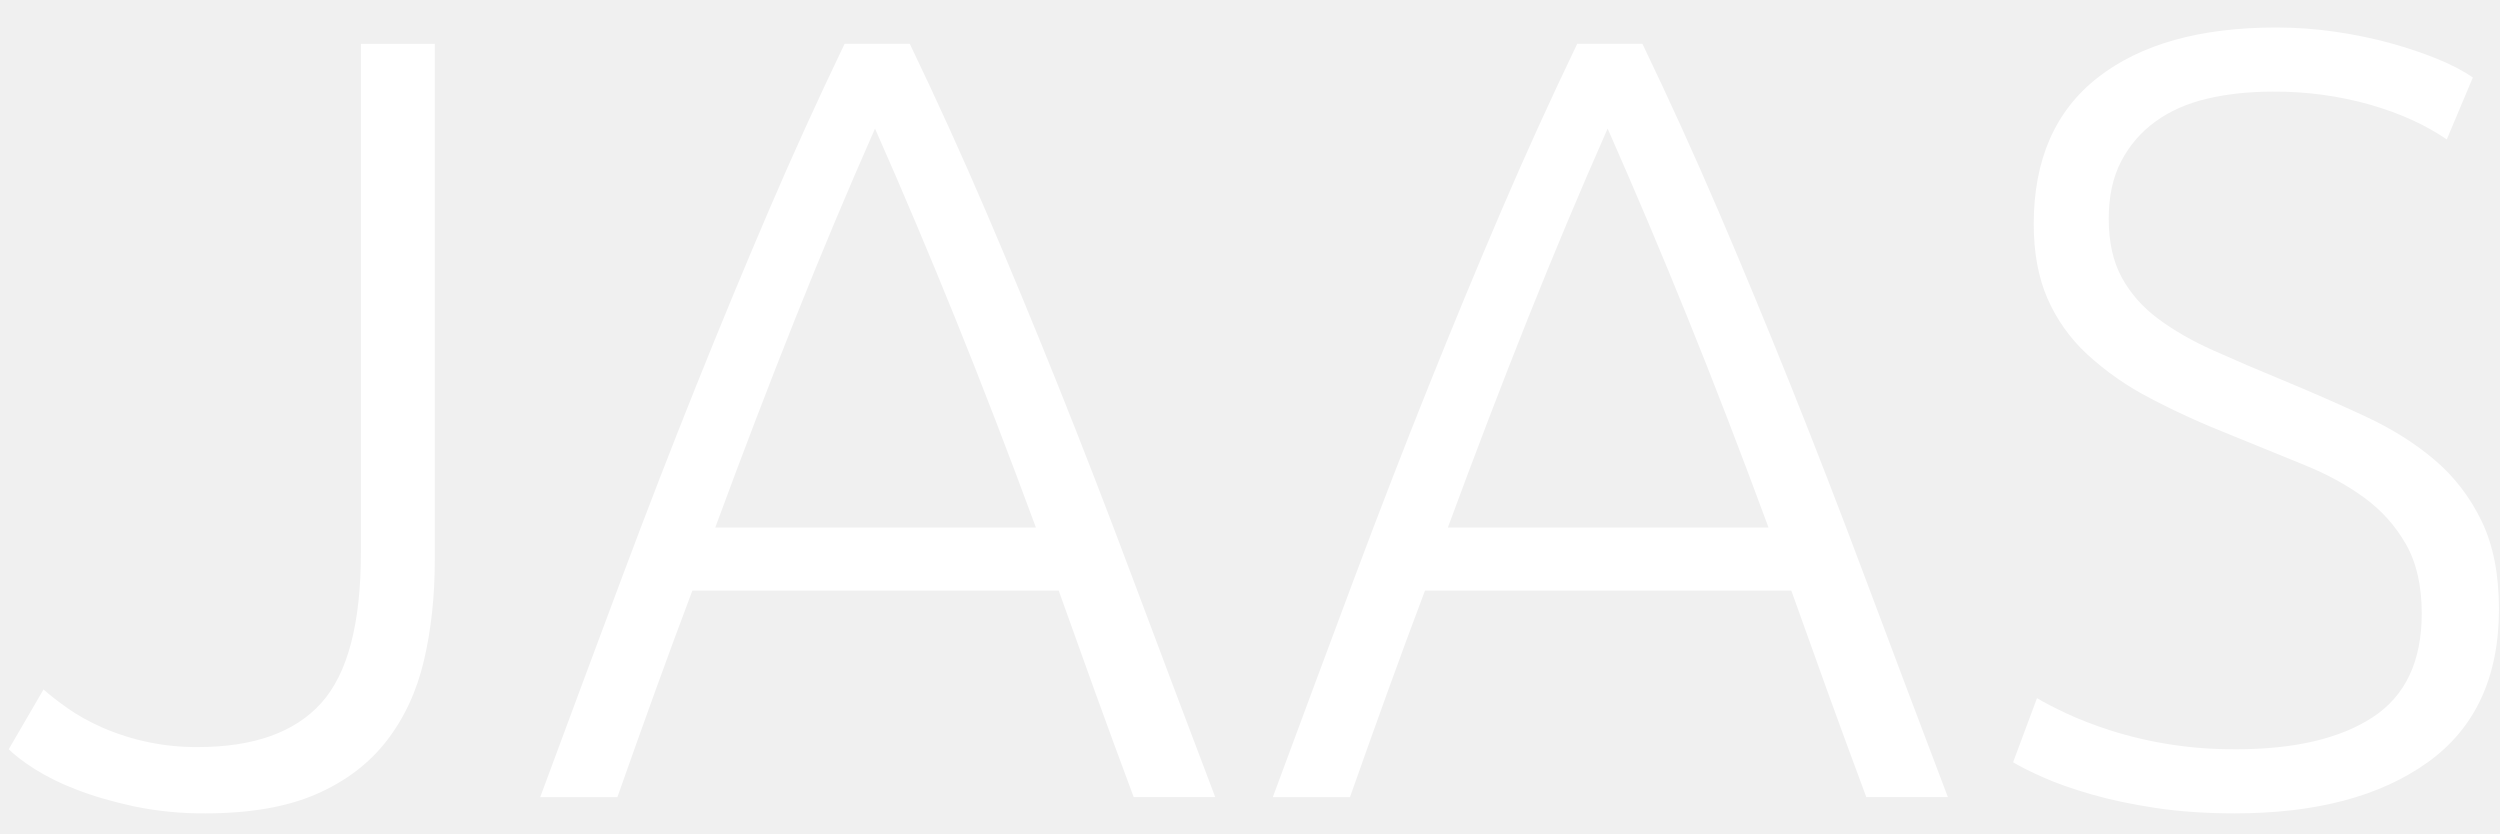
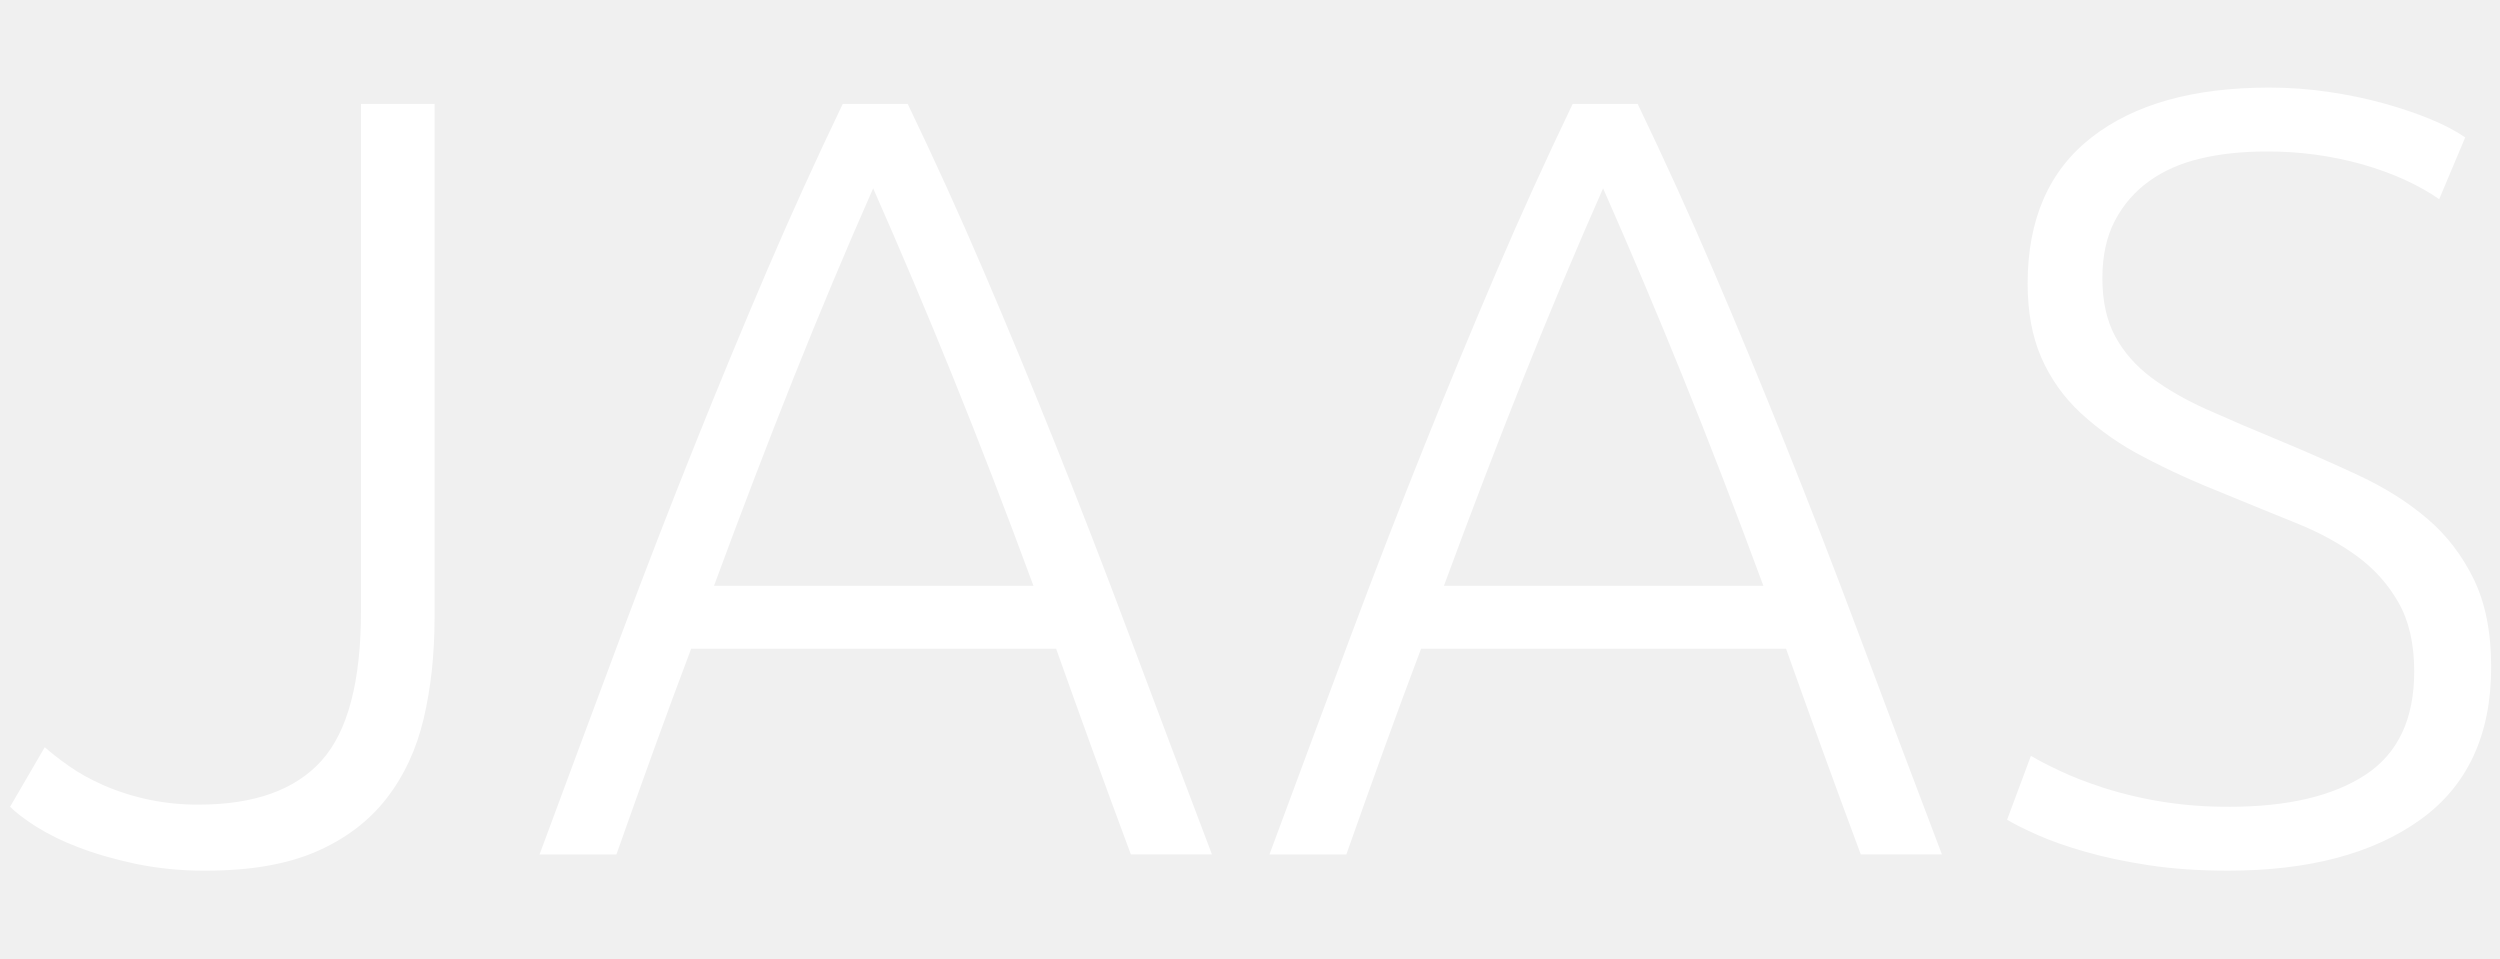
- <svg xmlns="http://www.w3.org/2000/svg" width="69" height="23" viewBox="0 0 69 23">
-   <path fill="#FFF" d="M48,18.46 C48,19.46 47.9,20.384 47.7,21.234 C47.5,22.084 47.156,22.824 46.666,23.454 C46.176,24.084 45.526,24.574 44.716,24.924 C43.906,25.274 42.891,25.449 41.671,25.449 C41.006,25.455 40.342,25.389 39.691,25.254 C39.091,25.124 38.561,24.969 38.101,24.789 C37.698,24.637 37.311,24.447 36.946,24.219 C36.636,24.019 36.401,23.839 36.241,23.679 L37.201,22.029 C37.381,22.189 37.606,22.364 37.876,22.554 C38.146,22.744 38.461,22.919 38.821,23.079 C39.654,23.442 40.553,23.626 41.461,23.619 C43.001,23.619 44.136,23.214 44.866,22.404 C45.596,21.594 45.961,20.209 45.961,18.249 L45.961,4.21 L48.001,4.21 L48.001,18.46 L48,18.46 Z M67.29,25 C66.91,23.98 66.55,23 66.21,22.06 C65.87,21.12 65.54,20.2 65.22,19.3 L55.11,19.3 C54.77,20.2 54.43,21.12 54.09,22.06 C53.75,23 53.4,23.98 53.04,25 L50.91,25 C51.71,22.84 52.46,20.824 53.16,18.954 C53.86,17.084 54.546,15.314 55.216,13.644 C55.886,11.974 56.551,10.369 57.211,8.829 C57.871,7.289 58.571,5.749 59.311,4.209 L61.11,4.209 C61.85,5.749 62.55,7.289 63.21,8.829 C63.87,10.369 64.535,11.974 65.205,13.644 C65.875,15.314 66.56,17.084 67.26,18.954 C67.96,20.824 68.72,22.839 69.54,24.999 L67.29,24.999 L67.29,25 Z M60.15,6.55 C59.39,8.27 58.656,10.02 57.946,11.8 C57.236,13.58 56.501,15.5 55.741,17.56 L64.591,17.56 C63.831,15.5 63.091,13.58 62.371,11.8 C61.651,10.02 60.911,8.27 60.151,6.55 L60.15,6.55 Z M87.51,25 C87.13,23.98 86.77,23 86.43,22.06 C86.09,21.12 85.76,20.2 85.44,19.3 L75.33,19.3 C74.99,20.2 74.65,21.12 74.31,22.06 C73.97,23 73.62,23.98 73.26,25 L71.13,25 C71.93,22.84 72.68,20.824 73.38,18.954 C74.08,17.084 74.766,15.314 75.436,13.644 C76.106,11.974 76.771,10.369 77.431,8.829 C78.091,7.289 78.791,5.749 79.531,4.209 L81.331,4.209 C82.071,5.749 82.771,7.289 83.431,8.829 C84.091,10.369 84.756,11.974 85.426,13.644 C86.096,15.314 86.781,17.084 87.481,18.954 C88.181,20.824 88.941,22.839 89.761,24.999 L87.51,24.999 L87.51,25 Z M80.37,6.55 C79.61,8.27 78.876,10.02 78.166,11.8 C77.456,13.58 76.721,15.5 75.961,17.56 L84.811,17.56 C84.051,15.5 83.311,13.58 82.591,11.8 C81.871,10.02 81.131,8.27 80.371,6.55 L80.37,6.55 Z M97.71,23.68 C99.33,23.68 100.59,23.384 101.49,22.794 C102.39,22.204 102.84,21.249 102.84,19.929 C102.84,19.169 102.696,18.534 102.406,18.024 C102.116,17.514 101.731,17.084 101.251,16.734 C100.771,16.384 100.221,16.084 99.601,15.834 C98.981,15.584 98.331,15.319 97.651,15.039 C96.791,14.699 96.021,14.349 95.341,13.989 C94.71,13.663 94.124,13.255 93.601,12.774 C93.133,12.341 92.76,11.814 92.506,11.229 C92.256,10.649 92.131,9.969 92.131,9.189 C92.131,7.409 92.721,6.059 93.901,5.139 C95.081,4.219 96.721,3.759 98.821,3.759 C99.381,3.759 99.931,3.799 100.471,3.879 C101.011,3.959 101.516,4.064 101.986,4.194 C102.456,4.324 102.886,4.469 103.276,4.629 C103.666,4.789 103.991,4.959 104.251,5.139 L103.531,6.849 C102.951,6.449 102.246,6.129 101.416,5.889 C100.542,5.643 99.638,5.522 98.731,5.529 C98.071,5.529 97.466,5.594 96.916,5.724 C96.366,5.854 95.891,6.064 95.491,6.354 C95.091,6.644 94.776,7.009 94.546,7.449 C94.316,7.889 94.201,8.419 94.201,9.039 C94.201,9.679 94.321,10.219 94.561,10.659 C94.801,11.099 95.136,11.479 95.566,11.799 C95.996,12.119 96.501,12.409 97.081,12.669 C97.707,12.949 98.337,13.219 98.971,13.479 C99.791,13.819 100.566,14.159 101.296,14.499 C102.026,14.839 102.661,15.239 103.201,15.699 C103.741,16.159 104.171,16.719 104.491,17.379 C104.811,18.039 104.971,18.849 104.971,19.809 C104.971,21.689 104.316,23.099 103.006,24.039 C101.696,24.979 99.921,25.449 97.681,25.449 C96.881,25.449 96.151,25.399 95.491,25.299 C94.831,25.199 94.241,25.074 93.721,24.924 C93.201,24.774 92.761,24.619 92.401,24.459 C92.041,24.299 91.761,24.159 91.561,24.039 L92.221,22.269 C92.421,22.389 92.691,22.529 93.031,22.689 C93.371,22.849 93.771,23.004 94.231,23.154 C95.356,23.512 96.531,23.689 97.711,23.679 L97.71,23.68 Z" transform="translate(-36 -3)" />
+ <svg xmlns="http://www.w3.org/2000/svg" width="60" height="23" version="1.1" viewBox="0 0 60 23">
+   <path d="m10.429 14.841c0 0.866-0.087 1.667-0.26 2.403-0.173 0.736-0.471 1.377-0.896 1.923-0.425 0.546-0.988 0.97-1.689 1.274-0.702 0.303-1.581 0.455-2.638 0.455-0.576 0.005-1.151-0.052-1.715-0.169-0.52-0.113-0.979-0.247-1.377-0.403-0.349-0.131-0.684-0.297-1.001-0.494-0.269-0.173-0.472-0.329-0.611-0.468l0.832-1.429c0.156 0.139 0.351 0.29 0.585 0.455 0.234 0.165 0.507 0.316 0.819 0.455 0.721 0.314 1.5 0.473 2.287 0.468 1.334 0 2.318-0.351 2.95-1.053 0.632-0.702 0.949-1.902 0.949-3.6v-12.163h1.767v12.346zm16.712 5.666c-0.329-0.884-0.641-1.733-0.936-2.547-0.295-0.814-0.58-1.611-0.858-2.391h-8.759c-0.295 0.78-0.589 1.577-0.884 2.391-0.295 0.814-0.598 1.663-0.91 2.547h-1.845c0.693-1.871 1.343-3.618 1.949-5.238 0.606-1.62 1.201-3.154 1.781-4.6 0.58-1.447 1.157-2.837 1.728-4.172 0.572-1.334 1.178-2.668 1.819-4.003h1.559c0.641 1.334 1.248 2.668 1.819 4.003 0.572 1.334 1.148 2.725 1.728 4.172 0.58 1.447 1.174 2.98 1.78 4.6 0.606 1.62 1.265 3.366 1.975 5.237h-1.949zm-6.186-15.985c-0.658 1.49-1.294 3.006-1.909 4.548-0.615 1.542-1.252 3.206-1.91 4.99h7.667c-0.658-1.785-1.3-3.448-1.923-4.99-0.624-1.542-1.265-3.058-1.923-4.548zm23.704 15.985c-0.329-0.884-0.641-1.733-0.936-2.547-0.295-0.814-0.58-1.611-0.858-2.391h-8.759c-0.295 0.78-0.589 1.577-0.884 2.391-0.295 0.814-0.598 1.663-0.91 2.547h-1.845c0.693-1.871 1.343-3.618 1.949-5.238 0.606-1.62 1.201-3.154 1.781-4.6 0.58-1.447 1.157-2.837 1.728-4.172 0.572-1.334 1.178-2.668 1.819-4.003h1.56c0.641 1.334 1.248 2.668 1.819 4.003 0.572 1.334 1.148 2.725 1.728 4.172 0.58 1.447 1.174 2.98 1.78 4.6 0.606 1.62 1.265 3.366 1.975 5.237h-1.95zm-6.186-15.985c-0.658 1.49-1.294 3.006-1.909 4.548-0.615 1.542-1.252 3.206-1.91 4.99h7.667c-0.658-1.785-1.3-3.448-1.923-4.99-0.624-1.542-1.265-3.058-1.923-4.548zm15.023 14.841c1.403 0 2.495-0.256 3.275-0.768 0.78-0.511 1.17-1.339 1.17-2.482 0-0.658-0.125-1.209-0.376-1.65-0.251-0.442-0.585-0.814-1.001-1.118-0.416-0.303-0.892-0.563-1.429-0.78-0.537-0.217-1.1-0.446-1.689-0.689-0.745-0.295-1.412-0.598-2.001-0.91-0.547-0.282-1.054-0.636-1.508-1.053-0.406-0.376-0.729-0.831-0.949-1.339-0.217-0.502-0.325-1.092-0.325-1.767 0-1.542 0.511-2.712 1.534-3.509 1.022-0.797 2.443-1.196 4.263-1.196 0.485 0 0.962 0.035 1.429 0.104 0.468 0.069 0.905 0.16 1.313 0.273s0.78 0.238 1.118 0.377c0.338 0.139 0.619 0.286 0.845 0.442l-0.624 1.482c-0.502-0.347-1.113-0.624-1.832-0.832-0.757-0.213-1.54-0.318-2.326-0.312-0.572 0-1.096 0.056-1.573 0.169-0.477 0.113-0.888 0.295-1.235 0.546-0.347 0.251-0.619 0.567-0.819 0.949-0.199 0.381-0.299 0.84-0.299 1.377 0 0.554 0.104 1.022 0.312 1.403 0.208 0.381 0.498 0.71 0.871 0.988 0.373 0.277 0.81 0.528 1.313 0.754 0.542 0.242 1.088 0.476 1.637 0.702 0.71 0.295 1.382 0.589 2.014 0.884 0.632 0.295 1.183 0.641 1.65 1.04 0.468 0.399 0.84 0.884 1.118 1.456s0.416 1.274 0.416 2.105c0 1.629-0.567 2.85-1.702 3.665-1.135 0.814-2.673 1.222-4.613 1.222-0.693 0-1.326-0.043-1.897-0.13-0.572-0.087-1.083-0.195-1.534-0.325-0.451-0.13-0.832-0.264-1.144-0.403-0.312-0.139-0.554-0.26-0.728-0.364l0.572-1.534c0.173 0.104 0.407 0.225 0.702 0.364 0.295 0.139 0.641 0.273 1.04 0.403 0.975 0.31 1.992 0.463 3.015 0.455z" fill="#fff" />
</svg>
